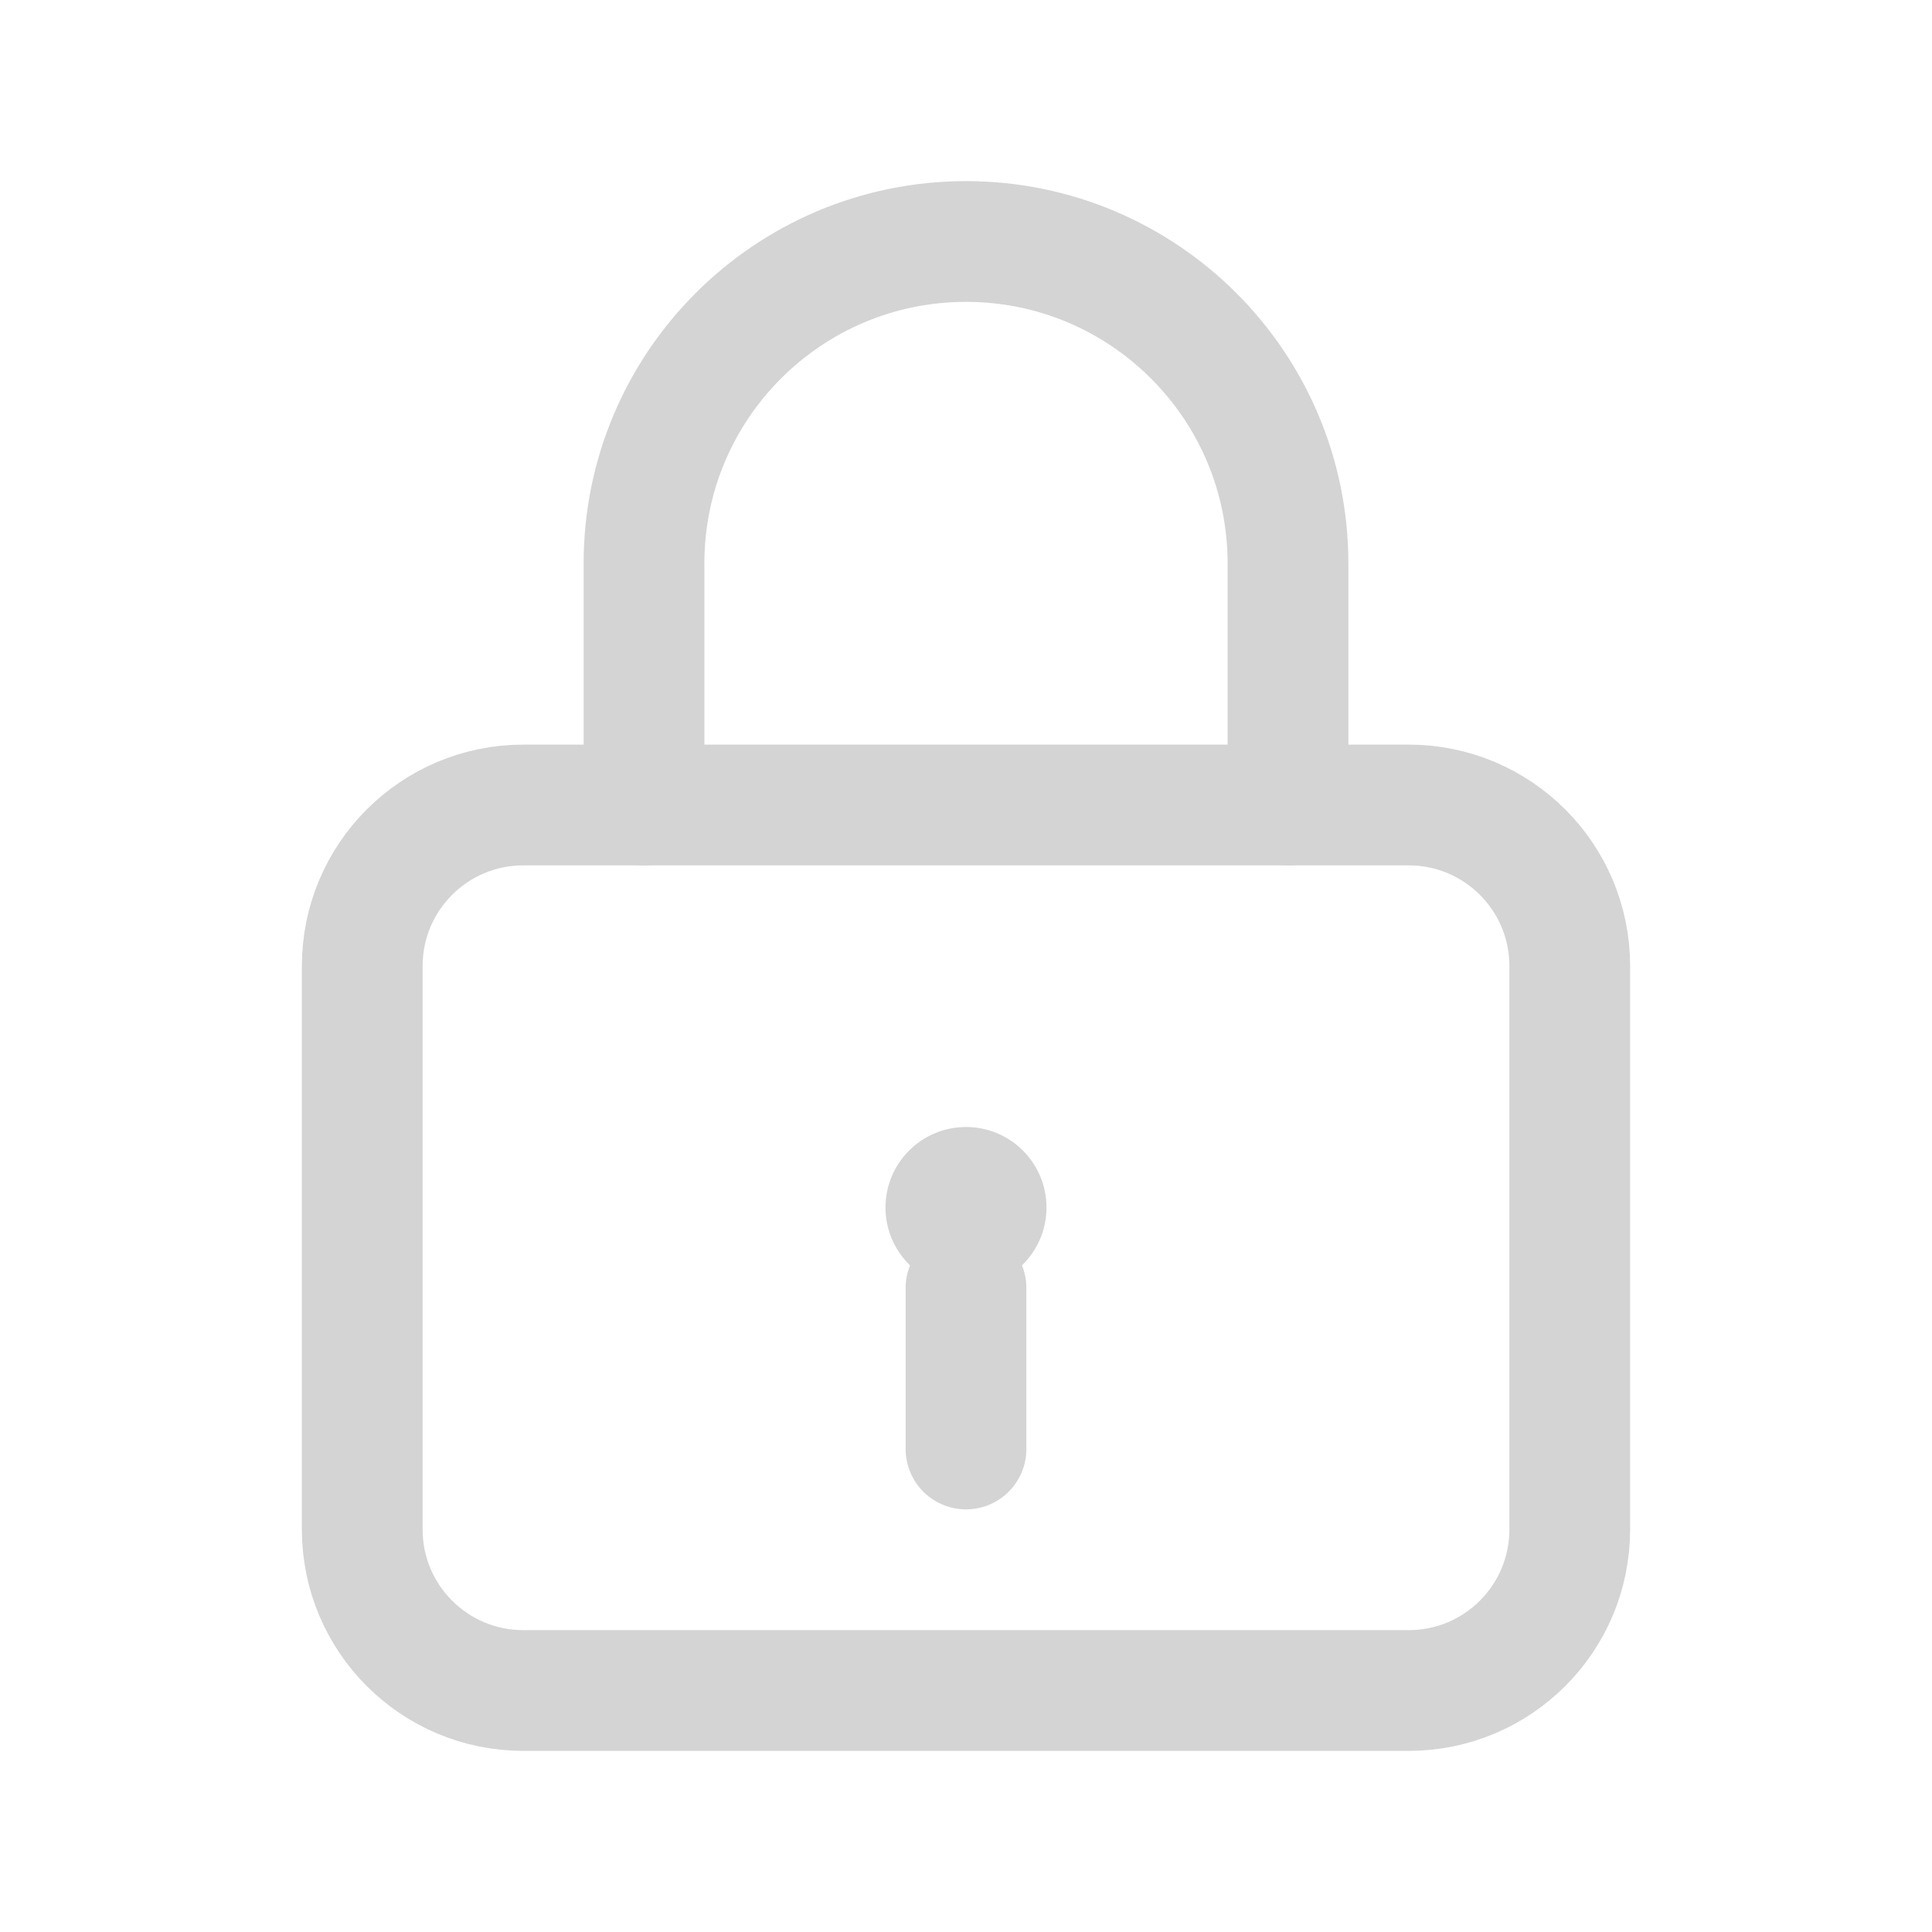
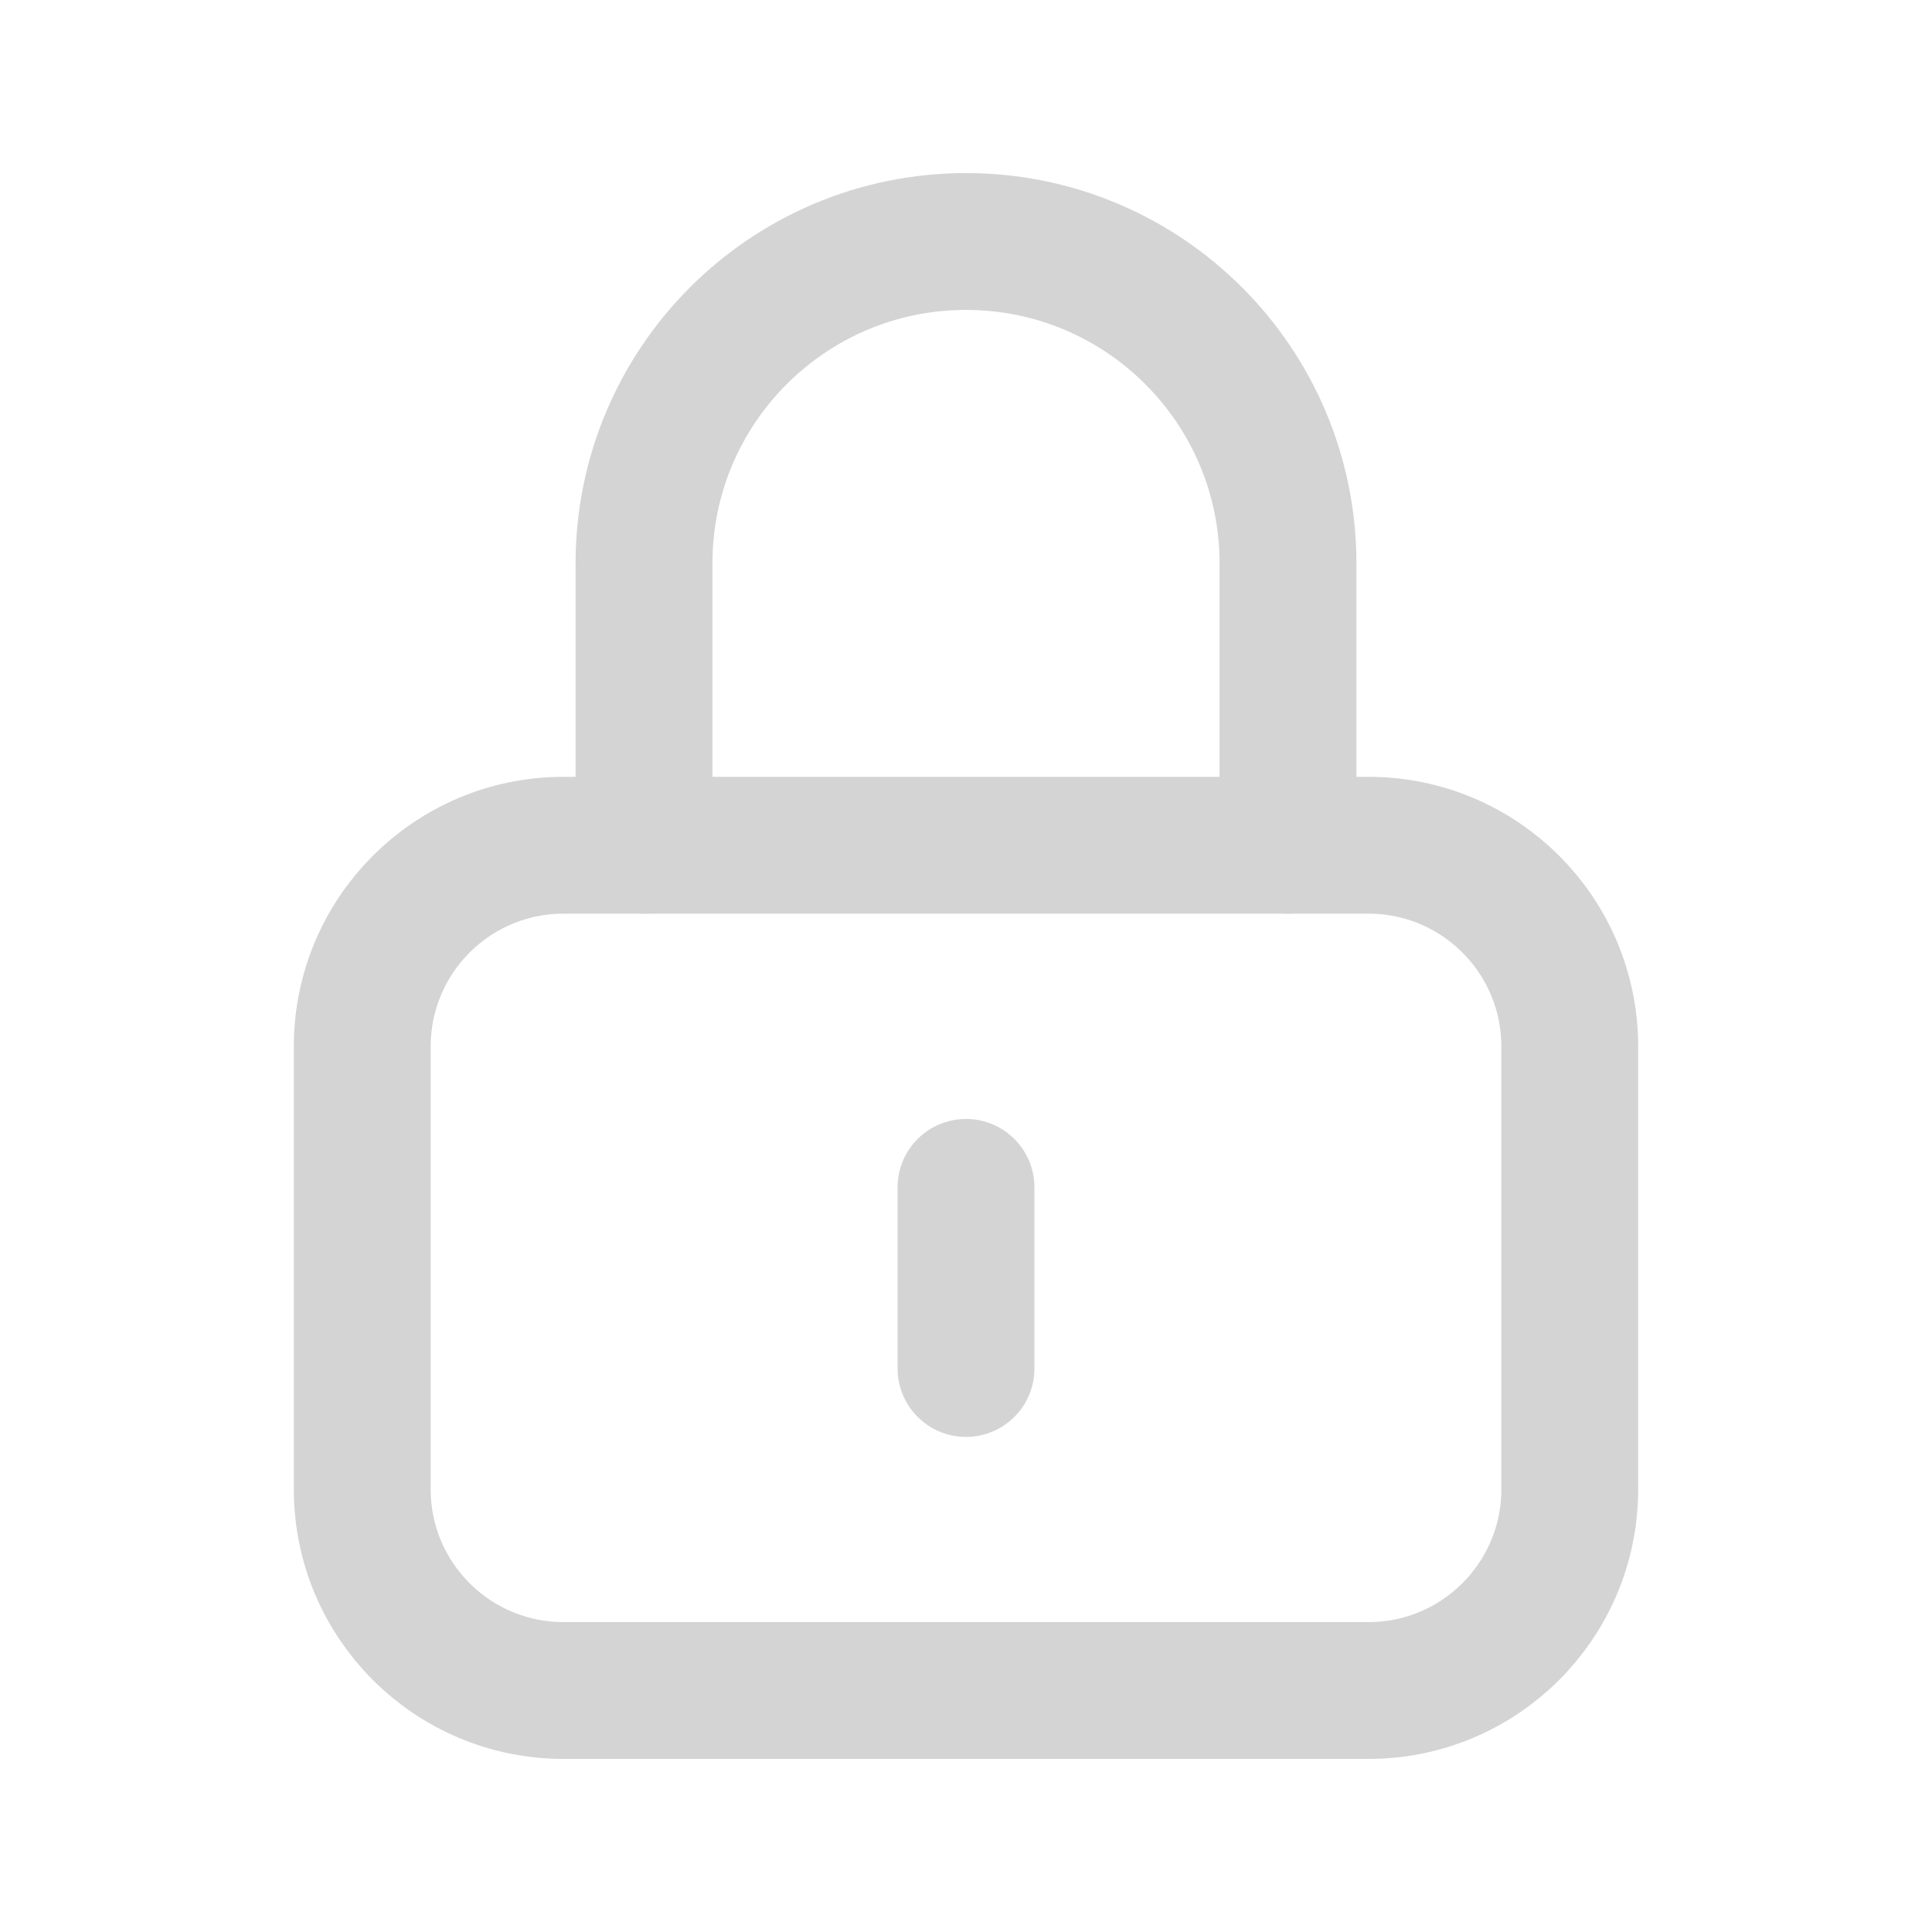
- <svg xmlns="http://www.w3.org/2000/svg" width="24" height="24" viewBox="0 0 24 24" fill="none" stroke="#d4d4d4" stroke-width="1.5" stroke-linecap="round" stroke-linejoin="round">
-   <rect x="4.5" y="10" width="15" height="11" rx="2" />
-   <path d="M8 10V7a4 4 0 0 1 8 0v3m-4 6v2" />
-   <circle cx="12" cy="15" r="1" fill="#d4d4d4" stroke="none" />
+ <svg xmlns="http://www.w3.org/2000/svg" width="24" height="24" viewBox="0 0 24 24" fill="none" stroke="#d4d4d4" stroke-width="1.7" stroke-linecap="round" stroke-linejoin="round">
+   <rect x="4.5" y="10.5" width="15" height="10.5" rx="2.5" />
+   <path d="M8 10.5V7a4 4 0 0 1 8 0v3.5" />
+   <path d="M12 14.75v2.25" />
+   <circle cx="12" cy="14.5" r=".35" fill="#d4d4d4" stroke="none" />
</svg>
